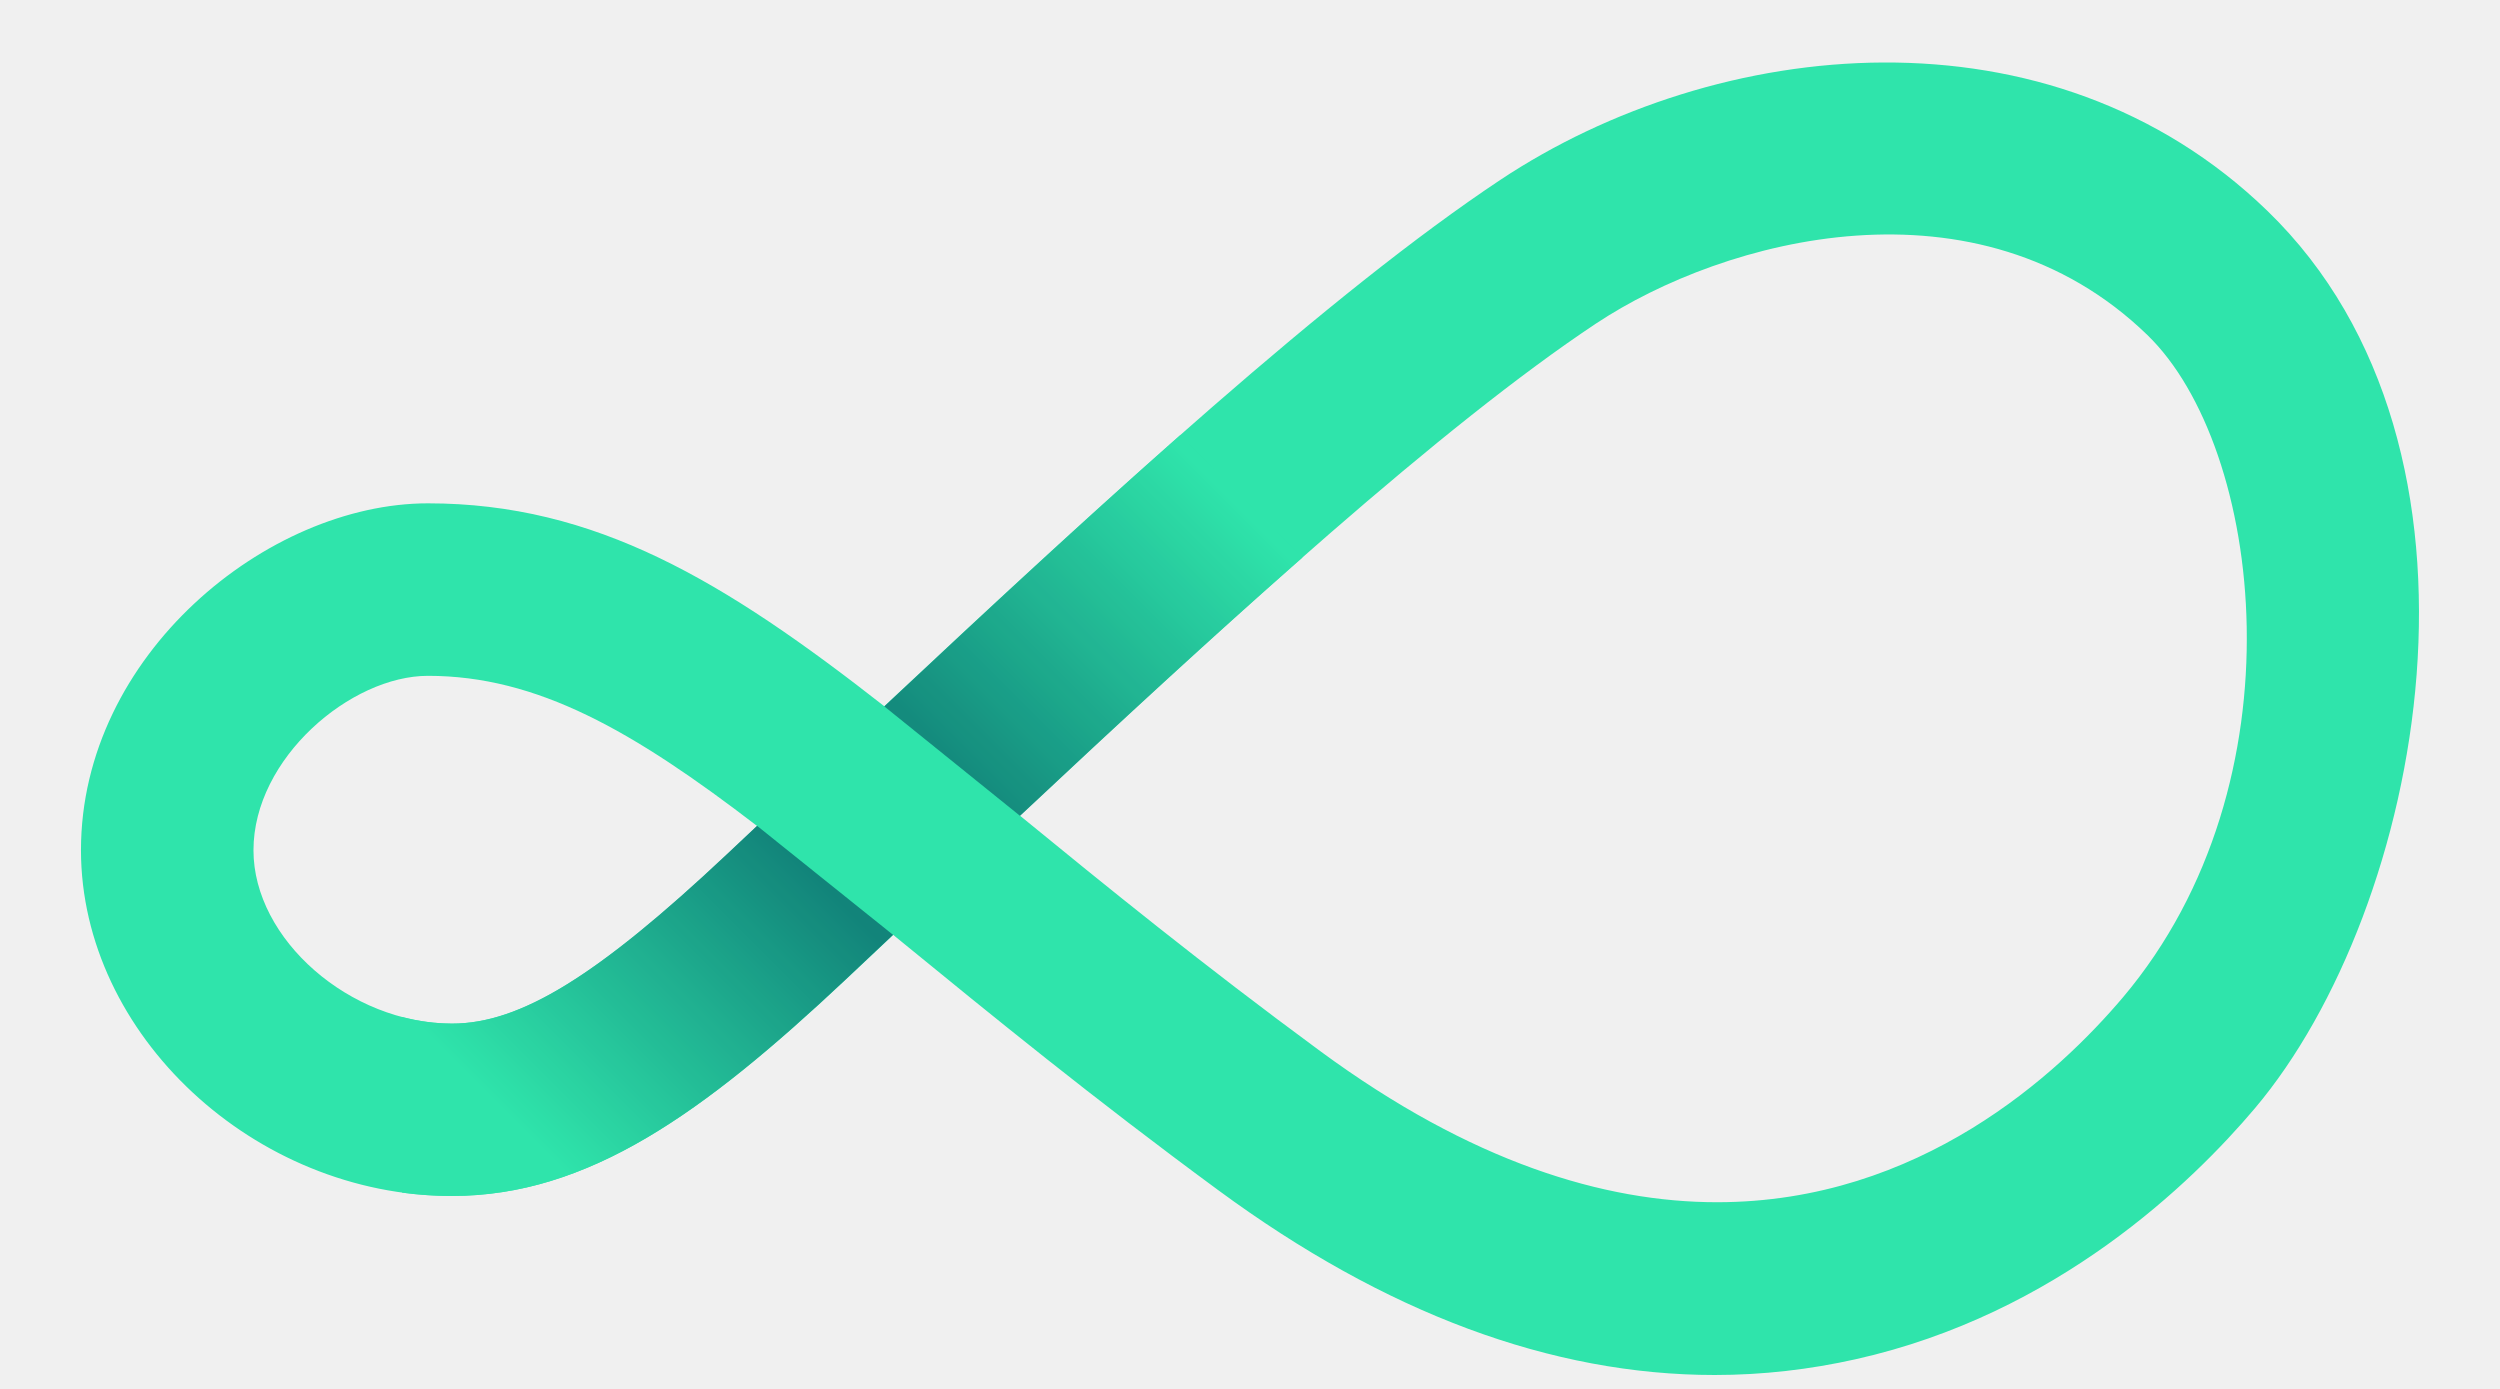
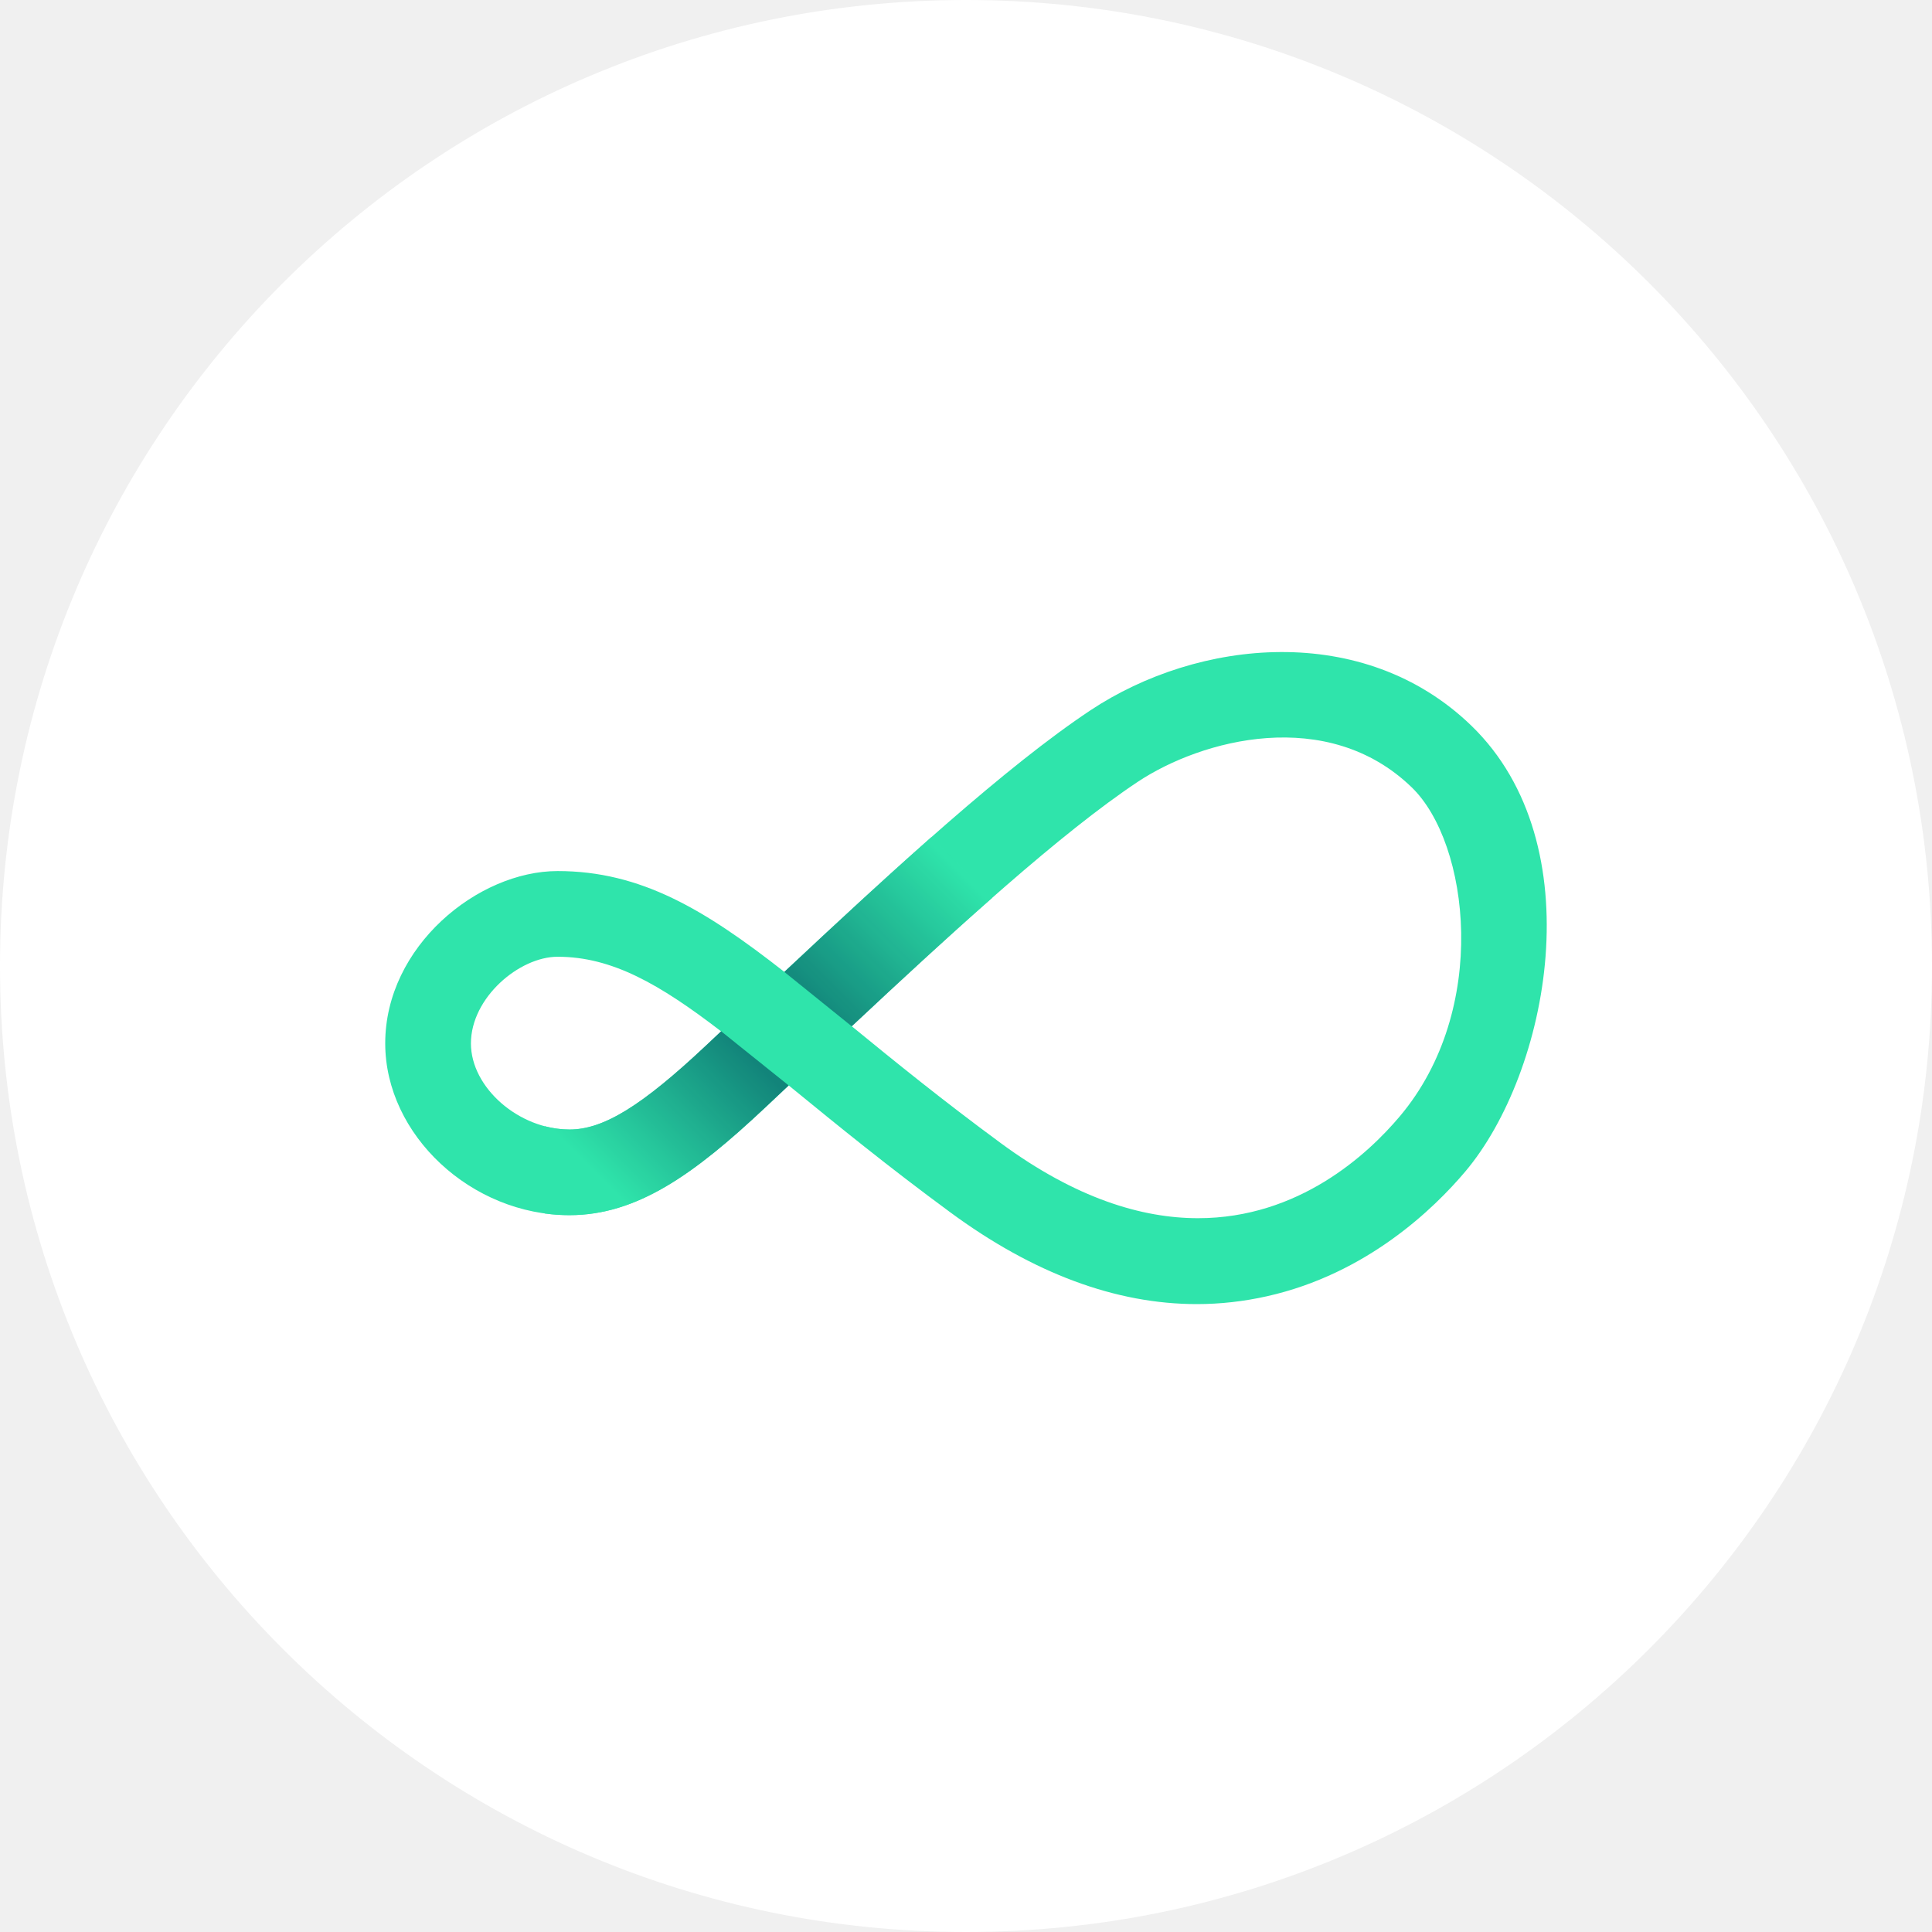
- <svg xmlns="http://www.w3.org/2000/svg" width="18" height="10" viewBox="0 0 18 10" fill="none">
-   <path d="M12.346 9.9C11.172 9.9 9.974 9.455 8.771 8.569C7.868 7.905 7.136 7.307 6.491 6.78L6.431 6.731L6.088 7.054C5.065 8.015 4.235 8.611 3.254 8.611C1.831 8.612 0.583 7.448 0.583 6.121C0.583 4.716 1.926 3.624 3.081 3.624C4.289 3.624 5.215 4.183 6.367 5.085C7.981 3.571 9.586 2.104 10.801 1.296C12.361 0.259 14.76 0.003 16.325 1.518C18.1 3.237 17.446 6.546 16.235 7.98C15.783 8.515 14.809 9.462 13.363 9.786C13.029 9.861 12.688 9.9 12.346 9.9ZM7.344 5.873C7.961 6.378 8.66 6.946 9.507 7.569C10.593 8.368 11.55 8.656 12.363 8.656C13.822 8.656 14.819 7.732 15.286 7.18C16.594 5.63 16.294 3.219 15.461 2.412C14.239 1.228 12.416 1.715 11.489 2.331C10.384 3.066 8.877 4.437 7.344 5.873ZM3.081 4.866C2.527 4.866 1.825 5.458 1.825 6.122C1.825 6.763 2.52 7.37 3.254 7.37C3.747 7.37 4.302 7.028 5.236 6.15L5.451 5.947C4.556 5.26 3.868 4.866 3.081 4.866Z" fill="#2FE4AB" />
-   <path opacity="0.92" d="M5.235 6.149C4.302 7.027 3.746 7.37 3.254 7.37C3.132 7.369 3.012 7.353 2.895 7.322V8.587C3.013 8.603 3.133 8.611 3.254 8.611C4.234 8.611 5.064 8.015 6.087 7.054L6.43 6.731L5.451 5.946L5.235 6.149Z" fill="url(#paint0_linear_11199_3811)" />
-   <g opacity="0.92">
-     <path opacity="0.92" d="M6.367 5.086L7.344 5.874C8.039 5.222 8.728 4.585 9.378 4.014L8.498 3.133C7.812 3.738 7.091 4.407 6.367 5.086Z" fill="url(#paint1_linear_11199_3811)" />
+ <svg xmlns="http://www.w3.org/2000/svg" width="28" height="28" viewBox="0 0 28 28" fill="none">
+   <g clip-path="url(#clip0_11522_8165)">
+     <path d="M14 28C21.732 28 28 21.732 28 14C28 6.268 21.732 0 14 0C6.268 0 0 6.268 0 14C0 21.732 6.268 28 14 28Z" fill="white" />
+     <path d="M17.346 18.9C16.172 18.9 14.974 18.455 13.771 17.569C12.868 16.905 12.136 16.307 11.491 15.78L11.431 15.731L11.088 16.054C10.065 17.015 9.235 17.611 8.254 17.611C6.831 17.612 5.583 16.448 5.583 15.121C5.583 13.716 6.926 12.624 8.081 12.624C9.289 12.624 10.215 13.183 11.367 14.085C12.982 12.571 14.586 11.104 15.801 10.296C17.361 9.259 19.76 9.003 21.325 10.518C23.1 12.237 22.446 15.546 21.235 16.98C20.783 17.515 19.809 18.462 18.363 18.786C18.029 18.861 17.688 18.9 17.346 18.9ZM12.344 14.873C12.961 15.378 13.66 15.946 14.507 16.569C15.593 17.368 16.55 17.655 17.363 17.655C18.822 17.655 19.82 16.732 20.286 16.18C21.594 14.63 21.294 12.219 20.461 11.412C19.239 10.228 17.416 10.715 16.489 11.331C15.384 12.066 13.877 13.437 12.344 14.873ZM8.081 13.866C7.527 13.866 6.825 14.458 6.825 15.122C6.825 15.763 7.52 16.37 8.254 16.37C8.747 16.37 9.302 16.028 10.236 15.15L10.451 14.947C9.556 14.26 8.868 13.866 8.081 13.866Z" fill="#2FE4AB" />
+     <path opacity="0.92" d="M10.235 15.149C9.302 16.027 8.746 16.37 8.254 16.37C8.132 16.369 8.012 16.353 7.895 16.322V17.587C8.013 17.603 8.133 17.611 8.254 17.611C9.234 17.611 10.064 17.015 11.087 16.054L11.43 15.731L10.451 14.946L10.235 15.149Z" fill="url(#paint0_linear_11522_8165)" />
+     <g opacity="0.92">
+       <path opacity="0.92" d="M11.367 14.086L12.344 14.874C13.039 14.223 13.728 13.585 14.378 13.014L13.498 12.133C12.812 12.738 12.091 13.407 11.367 14.086Z" fill="url(#paint1_linear_11522_8165)" />
+     </g>
  </g>
  <defs>
-     <linearGradient id="paint0_linear_11199_3811" x1="5.625" y1="6.064" x2="3.659" y2="8.03" gradientUnits="userSpaceOnUse">
+     <linearGradient id="paint0_linear_11522_8165" x1="10.625" y1="15.064" x2="8.659" y2="17.03" gradientUnits="userSpaceOnUse">
      <stop stop-color="#0F7C76" />
      <stop offset="1" stop-color="#2FE4AB" />
    </linearGradient>
-     <linearGradient id="paint1_linear_11199_3811" x1="6.908" y1="5.514" x2="8.848" y2="3.574" gradientUnits="userSpaceOnUse">
+     <linearGradient id="paint1_linear_11522_8165" x1="11.908" y1="14.514" x2="13.848" y2="12.574" gradientUnits="userSpaceOnUse">
      <stop stop-color="#0F7C76" />
      <stop offset="1" stop-color="#2FE4AB" />
    </linearGradient>
+     <clipPath id="clip0_11522_8165">
+       <rect width="28" height="28" rx="14" fill="white" />
+     </clipPath>
  </defs>
</svg>
